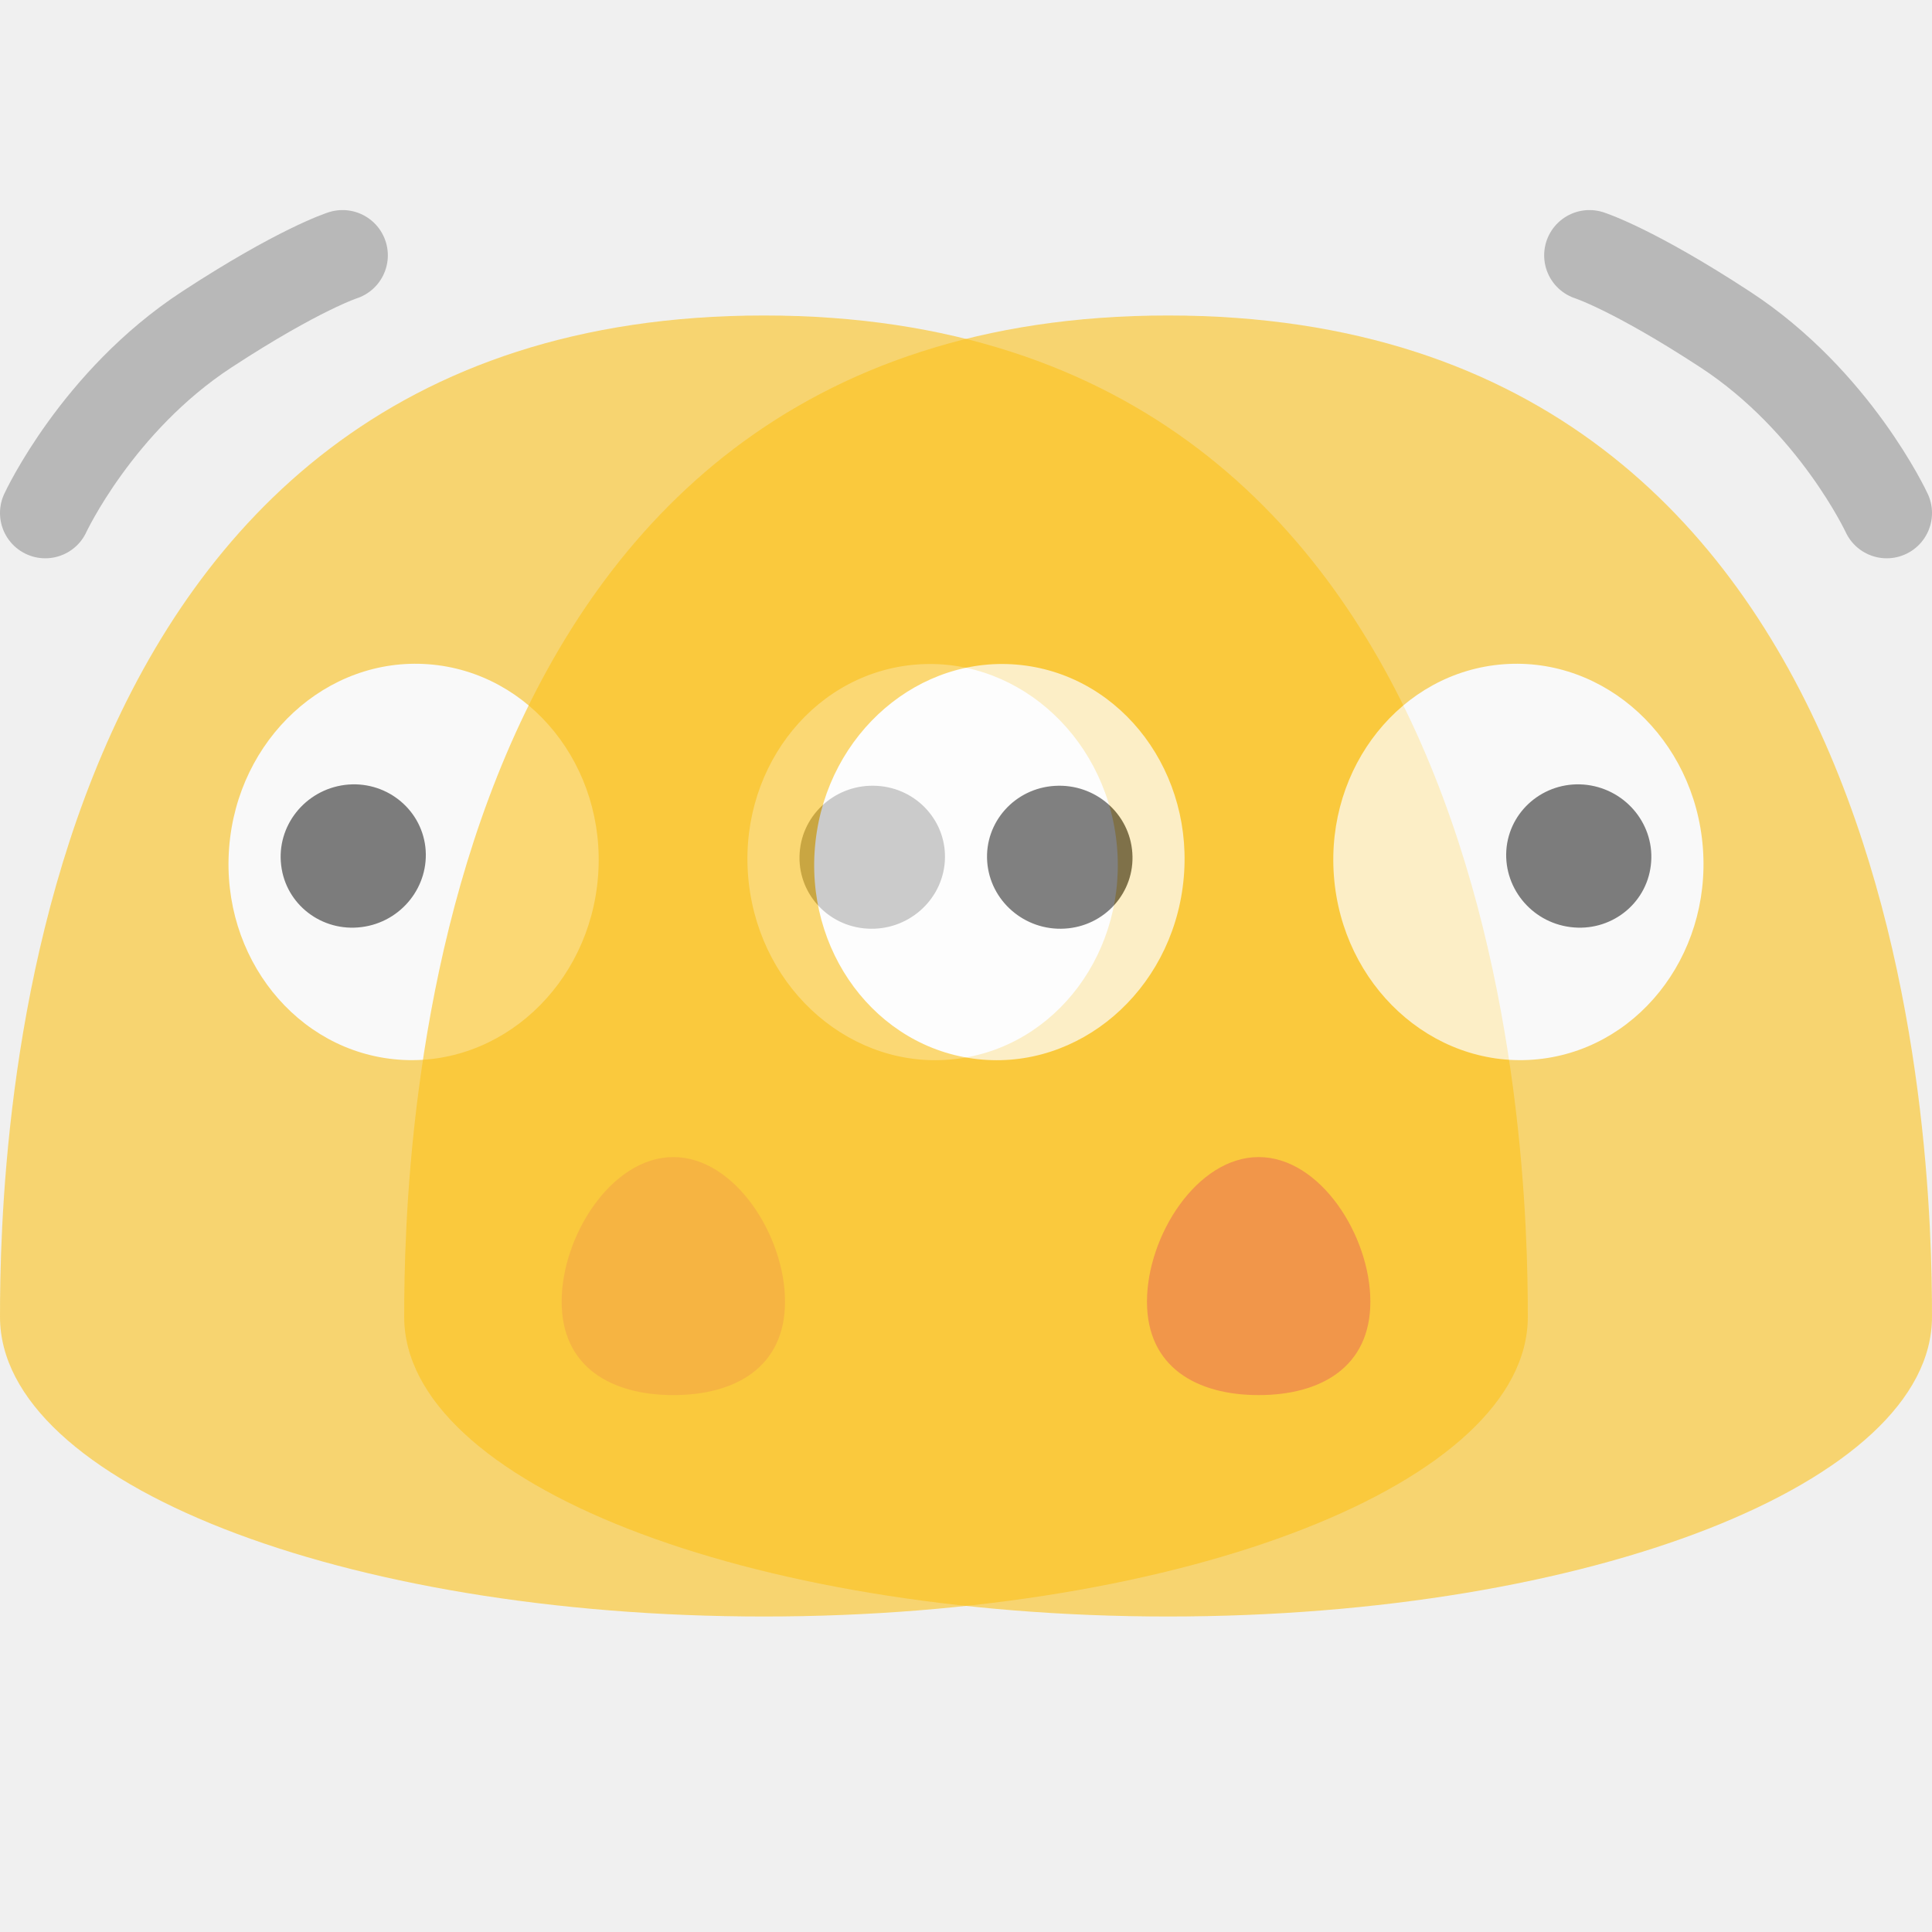
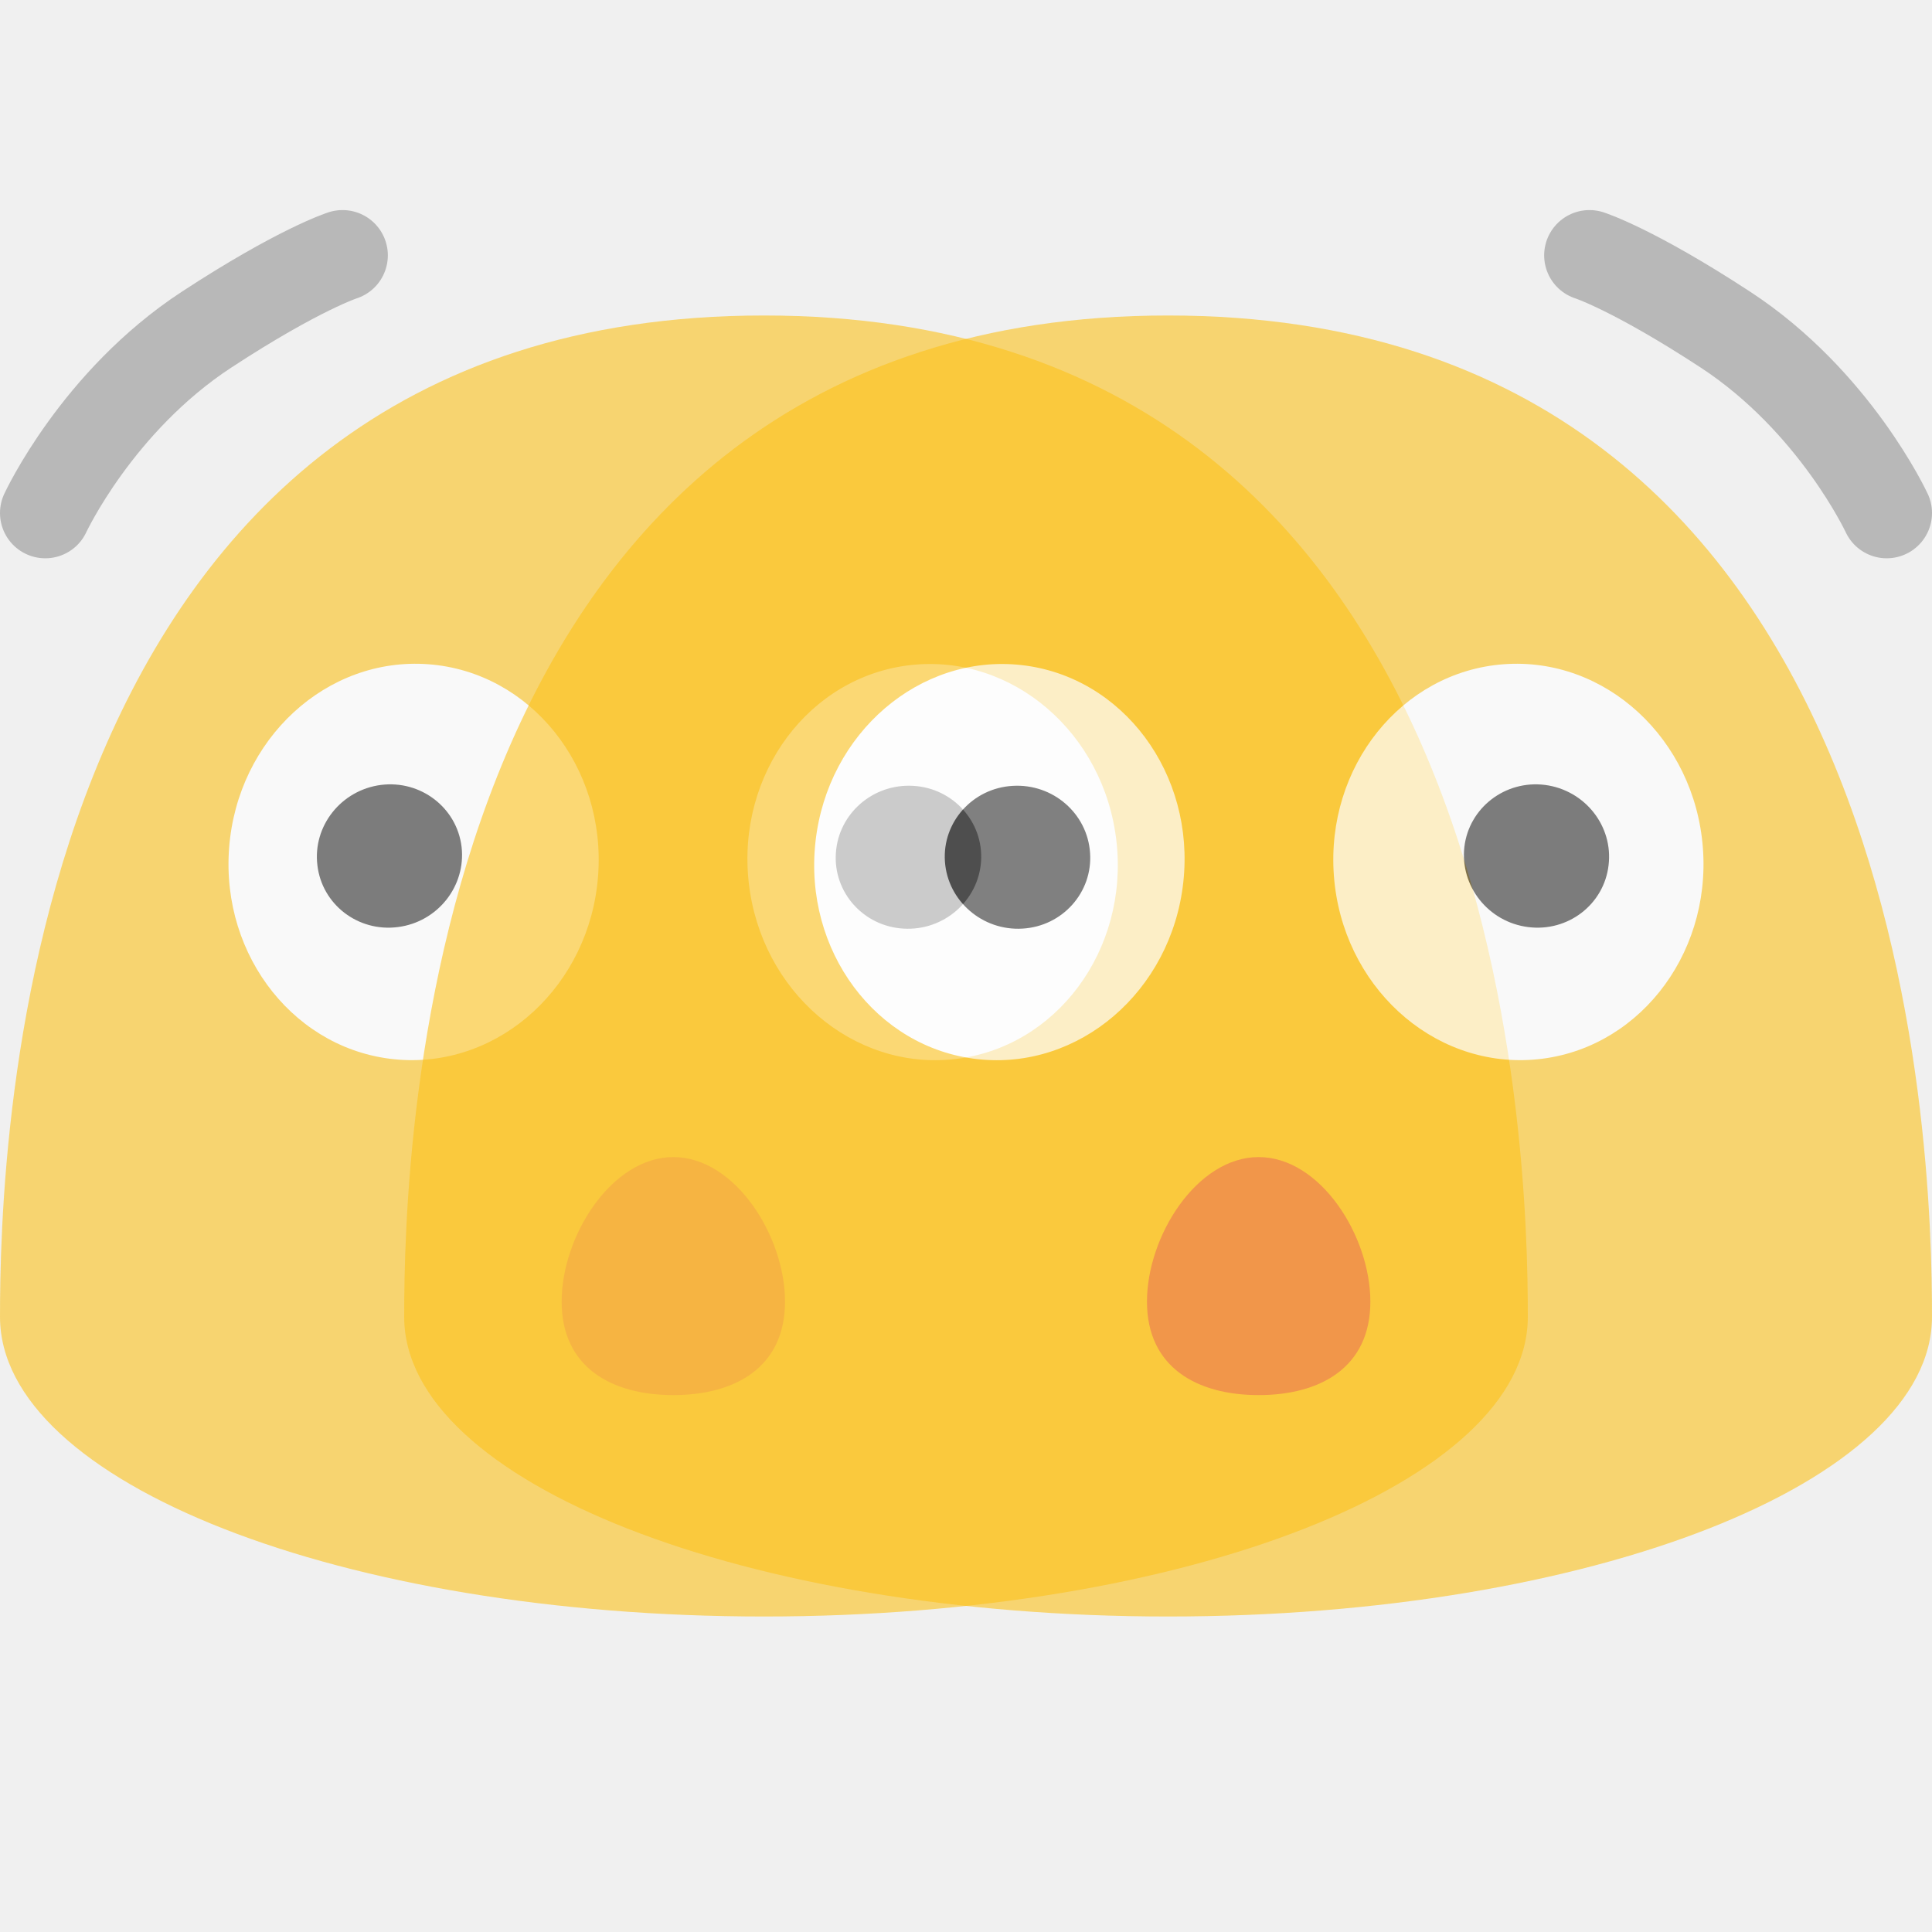
<svg xmlns="http://www.w3.org/2000/svg" width="128px" height="128px" version="1.1" xml:space="preserve" style="fill-rule:evenodd;clip-rule:evenodd;stroke-linejoin:round;stroke-miterlimit:2;" id="svg24">
  <defs id="defs28" />
  <g id="g57810" style="opacity:0.6" transform="matrix(-1,0,0,1,368,0)">
    <path d="M 317.389,20.902 C 366.835,20.902 368,76.287 368,87.243 c 0,10.972 -22.651,19.855 -50.611,19.855 -27.951,0 -50.611,-8.882 -50.611,-19.855 0,-10.957 1.173,-66.341 50.611,-66.341 z" style="opacity:1;fill:#fcc21b;fill-opacity:1;fill-rule:nonzero;stroke-width:0.801" id="path57790" />
    <g id="g57808">
      <path d="m 315.99,86.238 c 0,4.354 3.312,6.191 7.4,6.191 4.088,0 7.4,-1.837 7.4,-6.191 0,-4.354 -3.312,-9.579 -7.4,-9.579 -4.088,0 -7.4,5.225 -7.4,9.579 z" style="opacity:1;fill:#ed6c30;fill-rule:nonzero;stroke-width:0.801" id="path57792" />
      <g id="g57806">
        <g id="g57798">
          <ellipse cx="22.9" cy="-310.65" rx="13.135" ry="12.258" style="opacity:1;fill:#ffffff;stroke-width:1" transform="rotate(96.34968)" id="ellipse57794" />
-           <path d="m 305.404,57.079 c 0.182,2.61 2.483,4.602 5.132,4.444 2.657,-0.15 4.666,-2.404 4.484,-5.014 -0.174,-2.618 -2.467,-4.602 -5.124,-4.444 -2.657,0.15 -4.674,2.404 -4.492,5.014" style="opacity:1;fill:#2f2f2f;stroke-width:1" id="path57796" />
+           <path d="m 303.004,57.079 c 0.182,2.61 2.483,4.602 5.132,4.444 2.657,-0.15 4.666,-2.404 4.484,-5.014 -0.174,-2.618 -2.467,-4.602 -5.124,-4.444 -2.657,0.15 -4.674,2.404 -4.492,5.014" style="opacity:1;fill:#2f2f2f;stroke-width:1" id="path57796" />
        </g>
        <g id="g57804">
          <ellipse cx="-335.339" cy="-82.557" rx="12.258" ry="13.135" style="opacity:1;fill:#ffffff;stroke-width:1" transform="rotate(175.6874)" id="ellipse57800" />
-           <path d="m 339.819,56.107 c -0.3,2.602 1.589,4.982 4.223,5.314 2.641,0.34 5.029,-1.503 5.33,-4.096 0.316,-2.602 -1.574,-4.982 -4.215,-5.322 -2.633,-0.332 -5.029,1.51 -5.338,4.104" style="opacity:1;fill:#2f2f2f;stroke-width:1" id="path57802" />
+           <path d="m 337.419,56.107 c -0.3,2.602 1.589,4.982 4.223,5.314 2.641,0.34 5.029,-1.503 5.33,-4.096 0.316,-2.602 -1.574,-4.982 -4.215,-5.322 -2.633,-0.332 -5.029,1.51 -5.338,4.104" style="opacity:1;fill:#2f2f2f;stroke-width:1" id="path57802" />
        </g>
      </g>
    </g>
  </g>
  <g id="g57788" style="opacity:0.6" transform="translate(-240)">
    <path d="M 317.389,20.902 C 366.835,20.902 368,76.287 368,87.243 c 0,10.972 -22.651,19.855 -50.611,19.855 -27.951,0 -50.611,-8.882 -50.611,-19.855 0,-10.957 1.173,-66.341 50.611,-66.341 z" style="opacity:1;fill:#fcc21b;fill-opacity:1;fill-rule:nonzero;stroke-width:0.801" id="path19726" />
    <g id="g57776">
      <path d="m 315.99,86.238 c 0,4.354 3.312,6.191 7.4,6.191 4.088,0 7.4,-1.837 7.4,-6.191 0,-4.354 -3.312,-9.579 -7.4,-9.579 -4.088,0 -7.4,5.225 -7.4,9.579 z" style="opacity:1;fill:#ed6c30;fill-rule:nonzero;stroke-width:0.801" id="path19728" />
      <g id="g57766">
        <g id="g57754">
          <ellipse cx="22.9" cy="-310.65" rx="13.135" ry="12.258" style="opacity:1;fill:#ffffff;stroke-width:1" transform="rotate(96.34968)" id="ellipse19730" />
-           <path d="m 305.404,57.079 c 0.182,2.61 2.483,4.602 5.132,4.444 2.657,-0.15 4.666,-2.404 4.484,-5.014 -0.174,-2.618 -2.467,-4.602 -5.124,-4.444 -2.657,0.15 -4.674,2.404 -4.492,5.014" style="opacity:1;fill:#2f2f2f;stroke-width:1" id="path19732" />
+           <path d="m 302.604,57.079 c 0.182,2.61 2.483,4.602 5.132,4.444 2.657,-0.15 4.666,-2.404 4.484,-5.014 -0.174,-2.618 -2.467,-4.602 -5.124,-4.444 -2.657,0.15 -4.674,2.404 -4.492,5.014" style="opacity:1;fill:#2f2f2f;stroke-width:1" id="path19732" />
        </g>
        <g id="g57758">
          <ellipse cx="-335.339" cy="-82.557" rx="12.258" ry="13.135" style="opacity:1;fill:#ffffff;stroke-width:1" transform="rotate(175.6874)" id="ellipse19736" />
-           <path d="m 339.819,56.107 c -0.3,2.602 1.589,4.982 4.223,5.314 2.641,0.34 5.029,-1.503 5.33,-4.096 0.316,-2.602 -1.574,-4.982 -4.215,-5.322 -2.633,-0.332 -5.029,1.51 -5.338,4.104" style="opacity:1;fill:#2f2f2f;stroke-width:1" id="path19738" />
+           <path d="m 337.019,56.107 c -0.3,2.602 1.589,4.982 4.223,5.314 2.641,0.34 5.029,-1.503 5.33,-4.096 0.316,-2.602 -1.574,-4.982 -4.215,-5.322 -2.633,-0.332 -5.029,1.51 -5.338,4.104" style="opacity:1;fill:#2f2f2f;stroke-width:1" id="path19738" />
        </g>
      </g>
    </g>
  </g>
  <path style="font-variation-settings:'opsz' 12, 'wght' 400;fill:none;stroke:#808080;stroke-width:6;stroke-linecap:round;stroke-dasharray:none;stroke-opacity:0.5;paint-order:stroke fill markers" d="m 3,33.988 c 0,0 3.432,-7.404 10.691,-12.152 6.115,-4 9.004,-4.918 9.004,-4.918" id="path37119" />
  <path style="font-variation-settings:'opsz' 12, 'wght' 400;fill:none;stroke:#808080;stroke-width:6;stroke-linecap:round;stroke-dasharray:none;stroke-opacity:0.5;paint-order:stroke fill markers" d="m 125,33.988 c 0,0 -3.432,-7.404 -10.691,-12.152 -6.115,-4 -9.004,-4.918 -9.004,-4.918" id="path21825" />
</svg>
